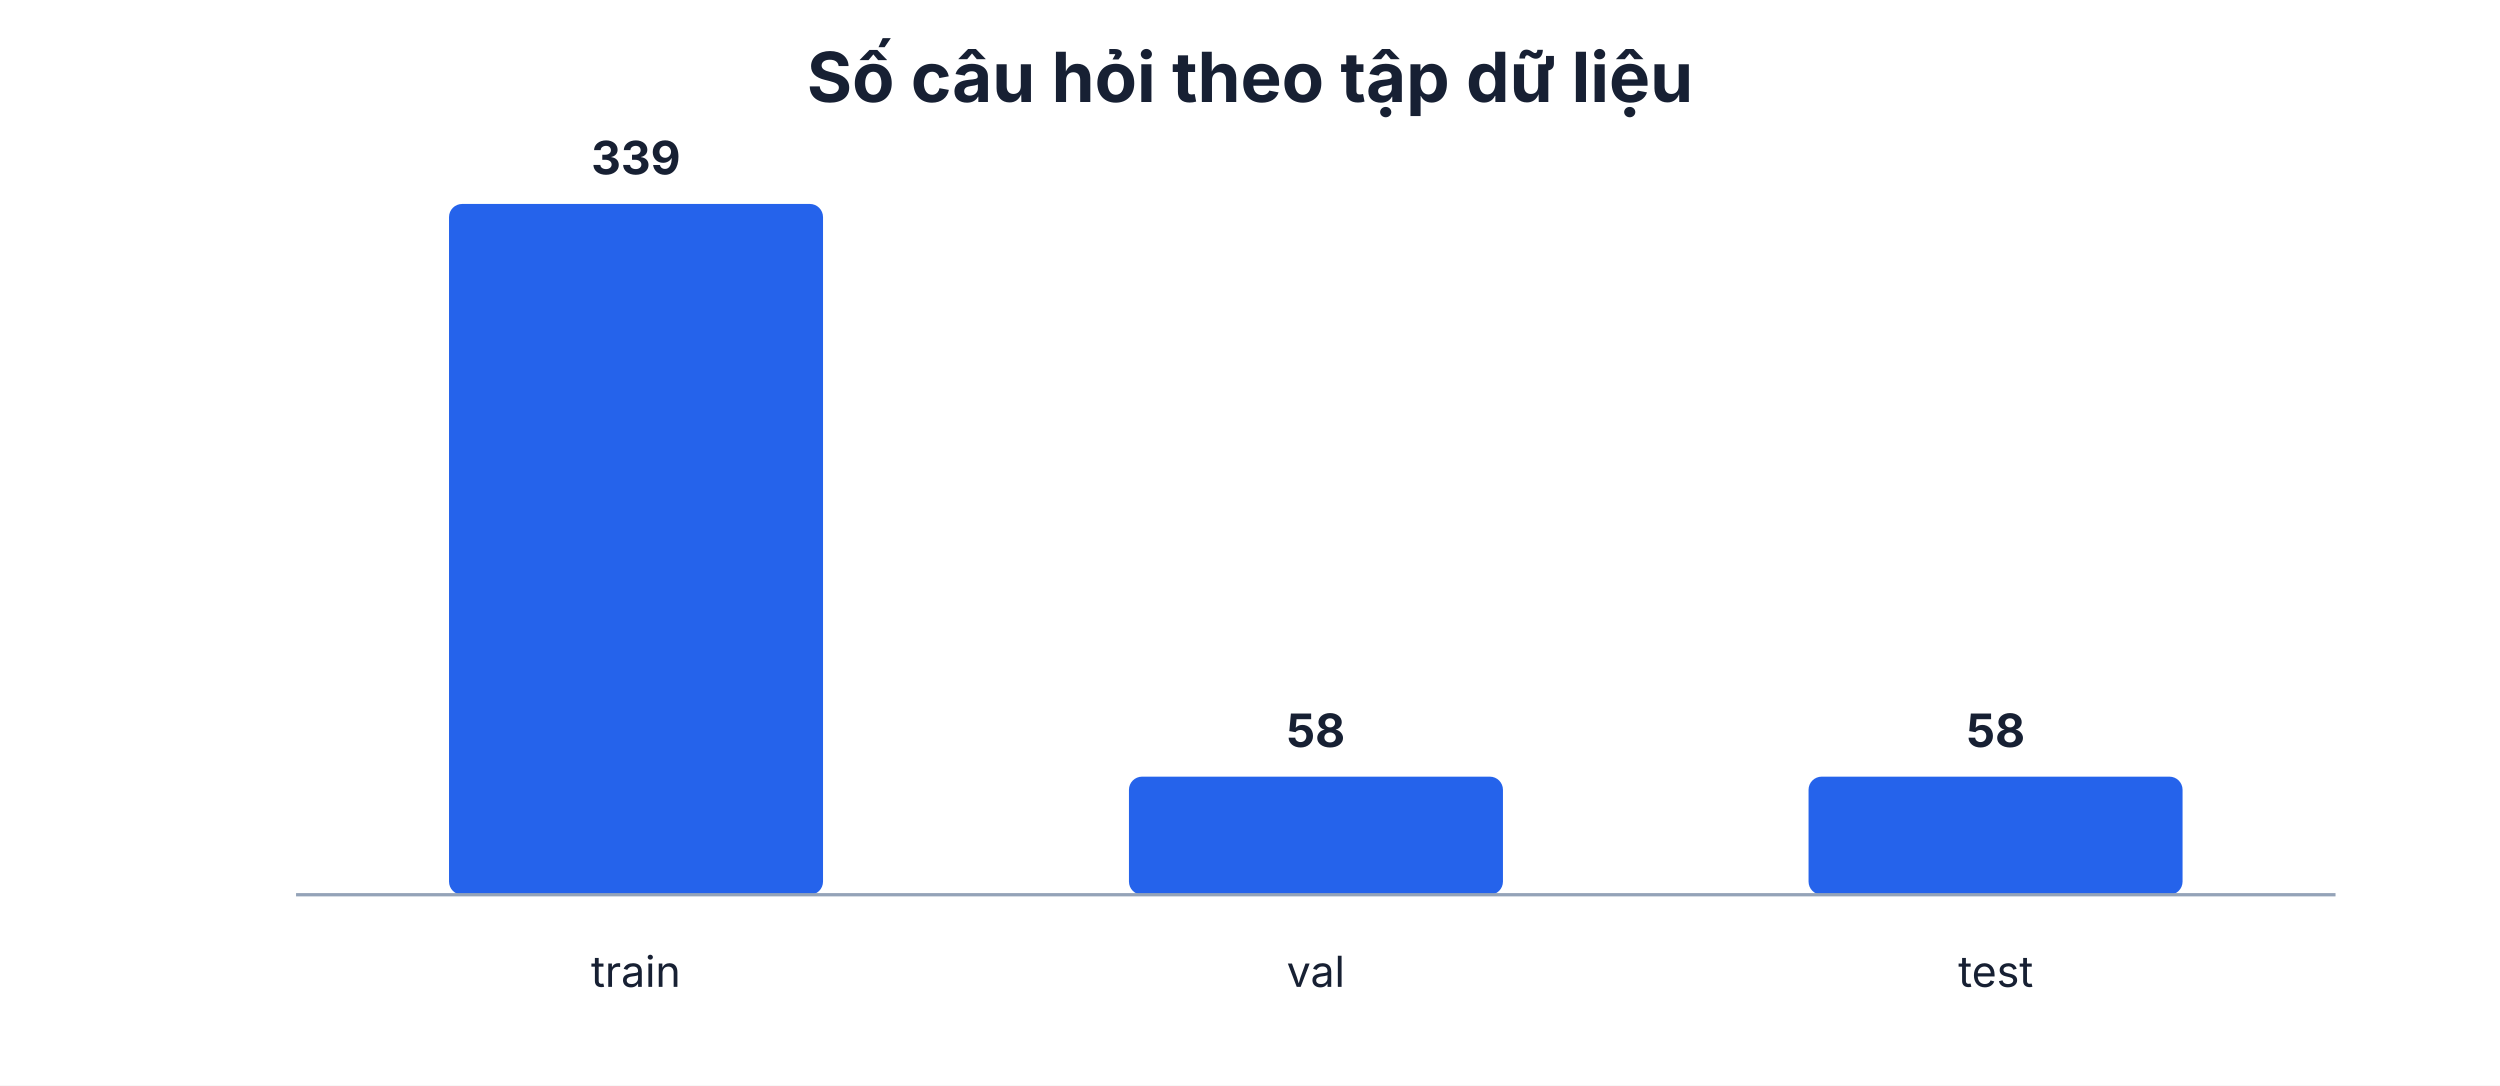
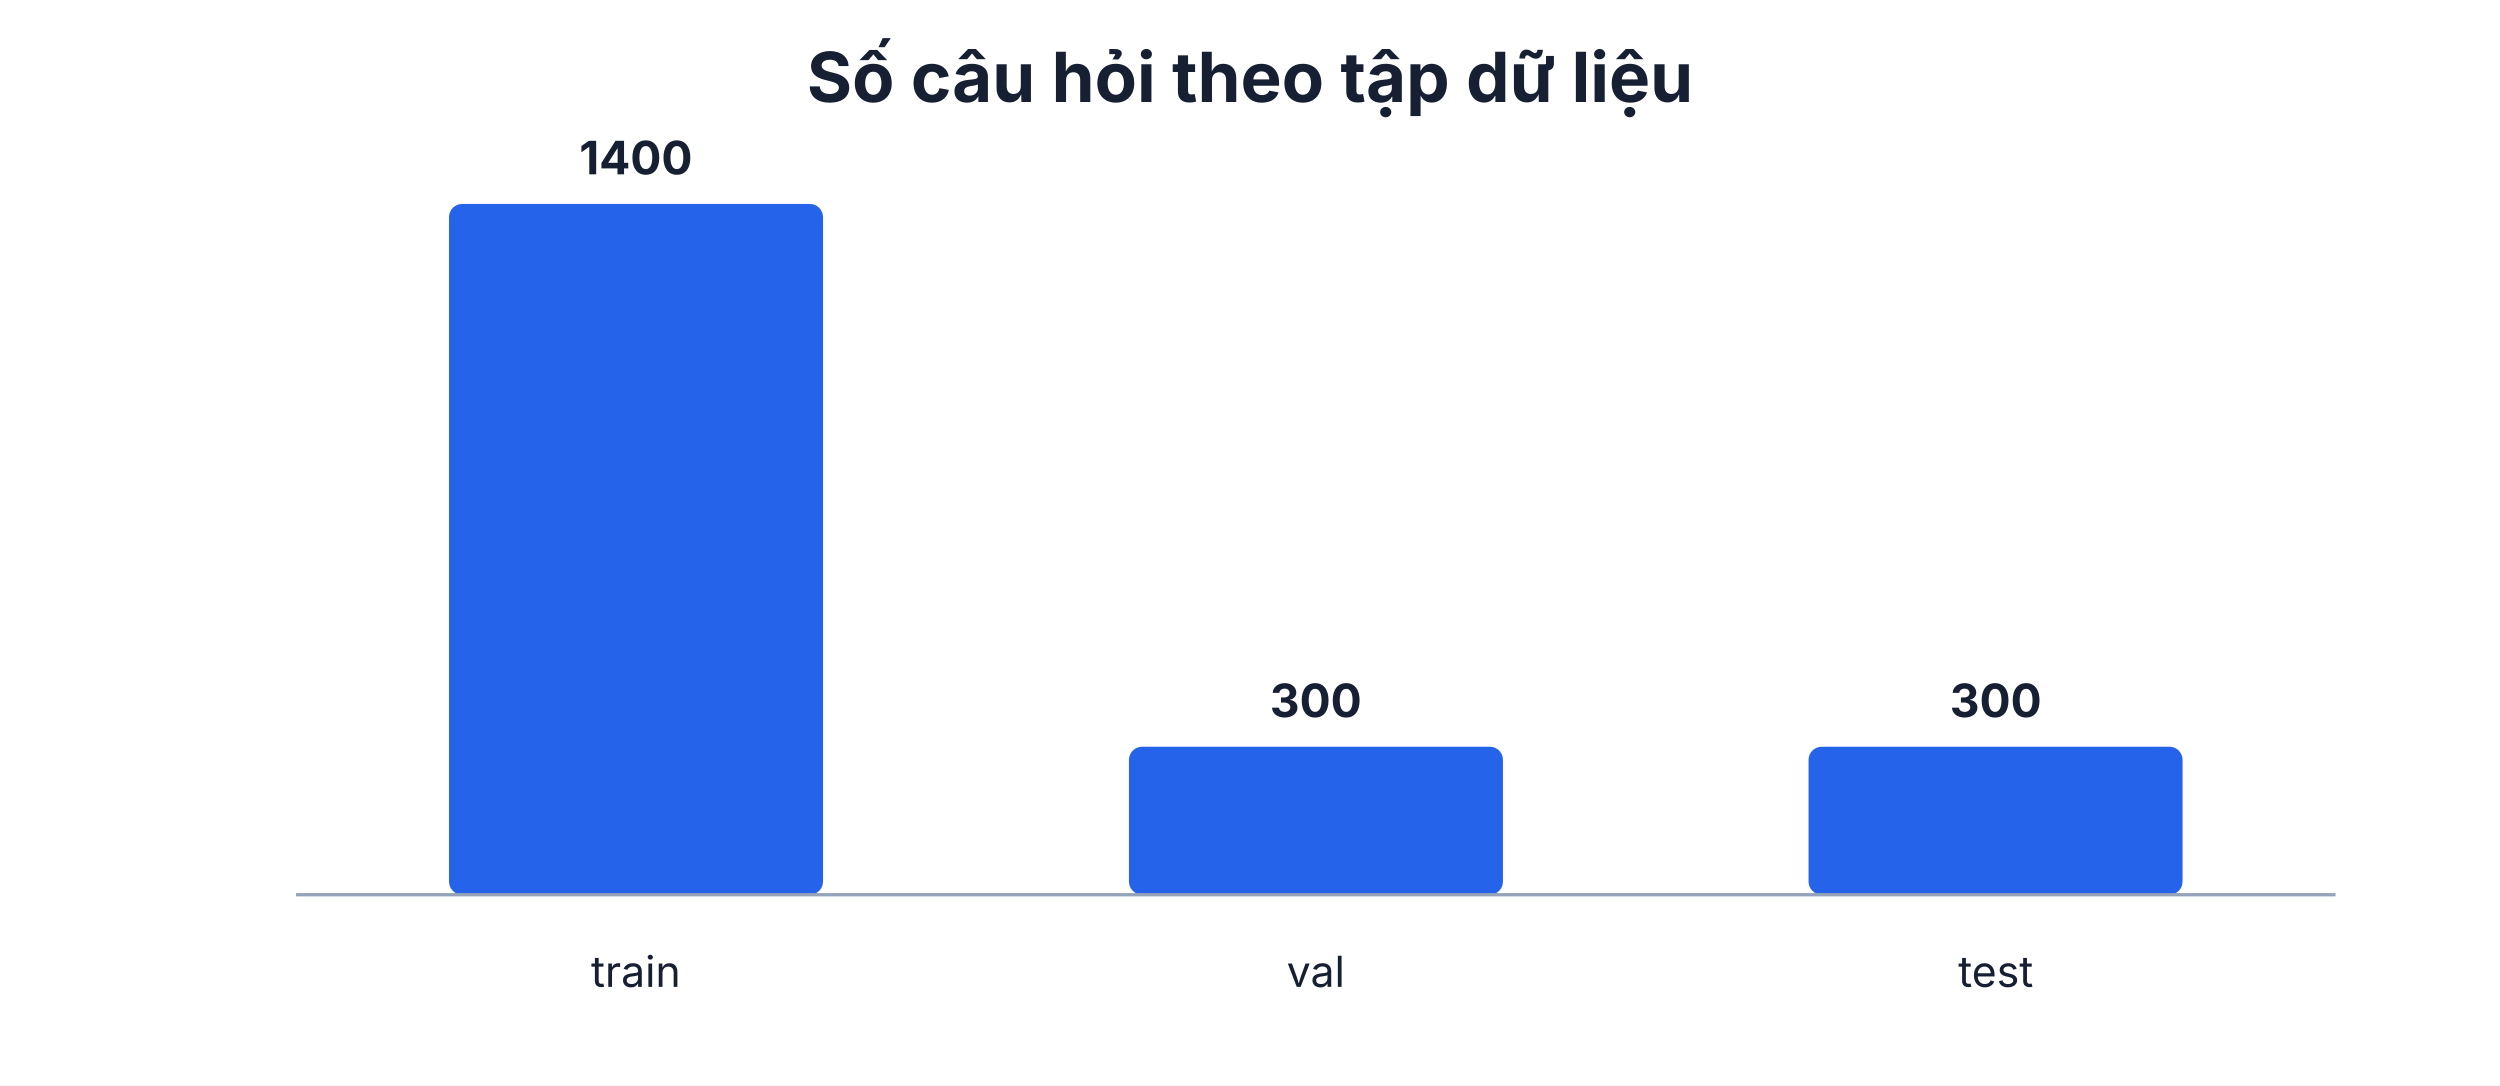
<svg xmlns="http://www.w3.org/2000/svg" width="760" height="330" viewBox="0 0 760 330" role="img" aria-label="Số câu hỏi theo tập dữ liệu">
  <style>text{font-family:Inter,system-ui,sans-serif;fill:#172033}.title{font-size:21px;font-weight:700}.label{font-size:13px}.value{font-size:14px;font-weight:700}.small{font-size:11px;font-weight:600}.axis{stroke:#94a3b8;stroke-width:1}</style>
  <rect width="760" height="330" fill="#ffffff" />
  <text x="380.0" y="31" text-anchor="middle" class="title">Số câu hỏi theo tập dữ liệu</text>
  <rect x="136.5" y="62.0" width="113.7" height="210.0" rx="4" fill="#2563eb" />
-   <text x="193.3" y="53.0" text-anchor="middle" class="value">339</text>
+   <text x="193.3" y="53.0" text-anchor="middle" class="value">1400</text>
  <text x="193.3" y="300" text-anchor="middle" class="label">train</text>
-   <rect x="343.2" y="236.1" width="113.7" height="35.9" rx="4" fill="#2563eb" />
-   <text x="400.0" y="227.1" text-anchor="middle" class="value">58</text>
+   <rect x="343.2" y="227.0" width="113.7" height="45.0" rx="4" fill="#2563eb" />
+   <text x="400.0" y="218.0" text-anchor="middle" class="value">300</text>
  <text x="400.0" y="300" text-anchor="middle" class="label">val</text>
-   <rect x="549.8" y="236.1" width="113.7" height="35.9" rx="4" fill="#2563eb" />
-   <text x="606.7" y="227.1" text-anchor="middle" class="value">58</text>
+   <rect x="549.8" y="227.0" width="113.7" height="45.0" rx="4" fill="#2563eb" />
+   <text x="606.7" y="218.0" text-anchor="middle" class="value">300</text>
  <text x="606.7" y="300" text-anchor="middle" class="label">test</text>
  <line x1="90" y1="272" x2="710" y2="272" class="axis" />
</svg>
